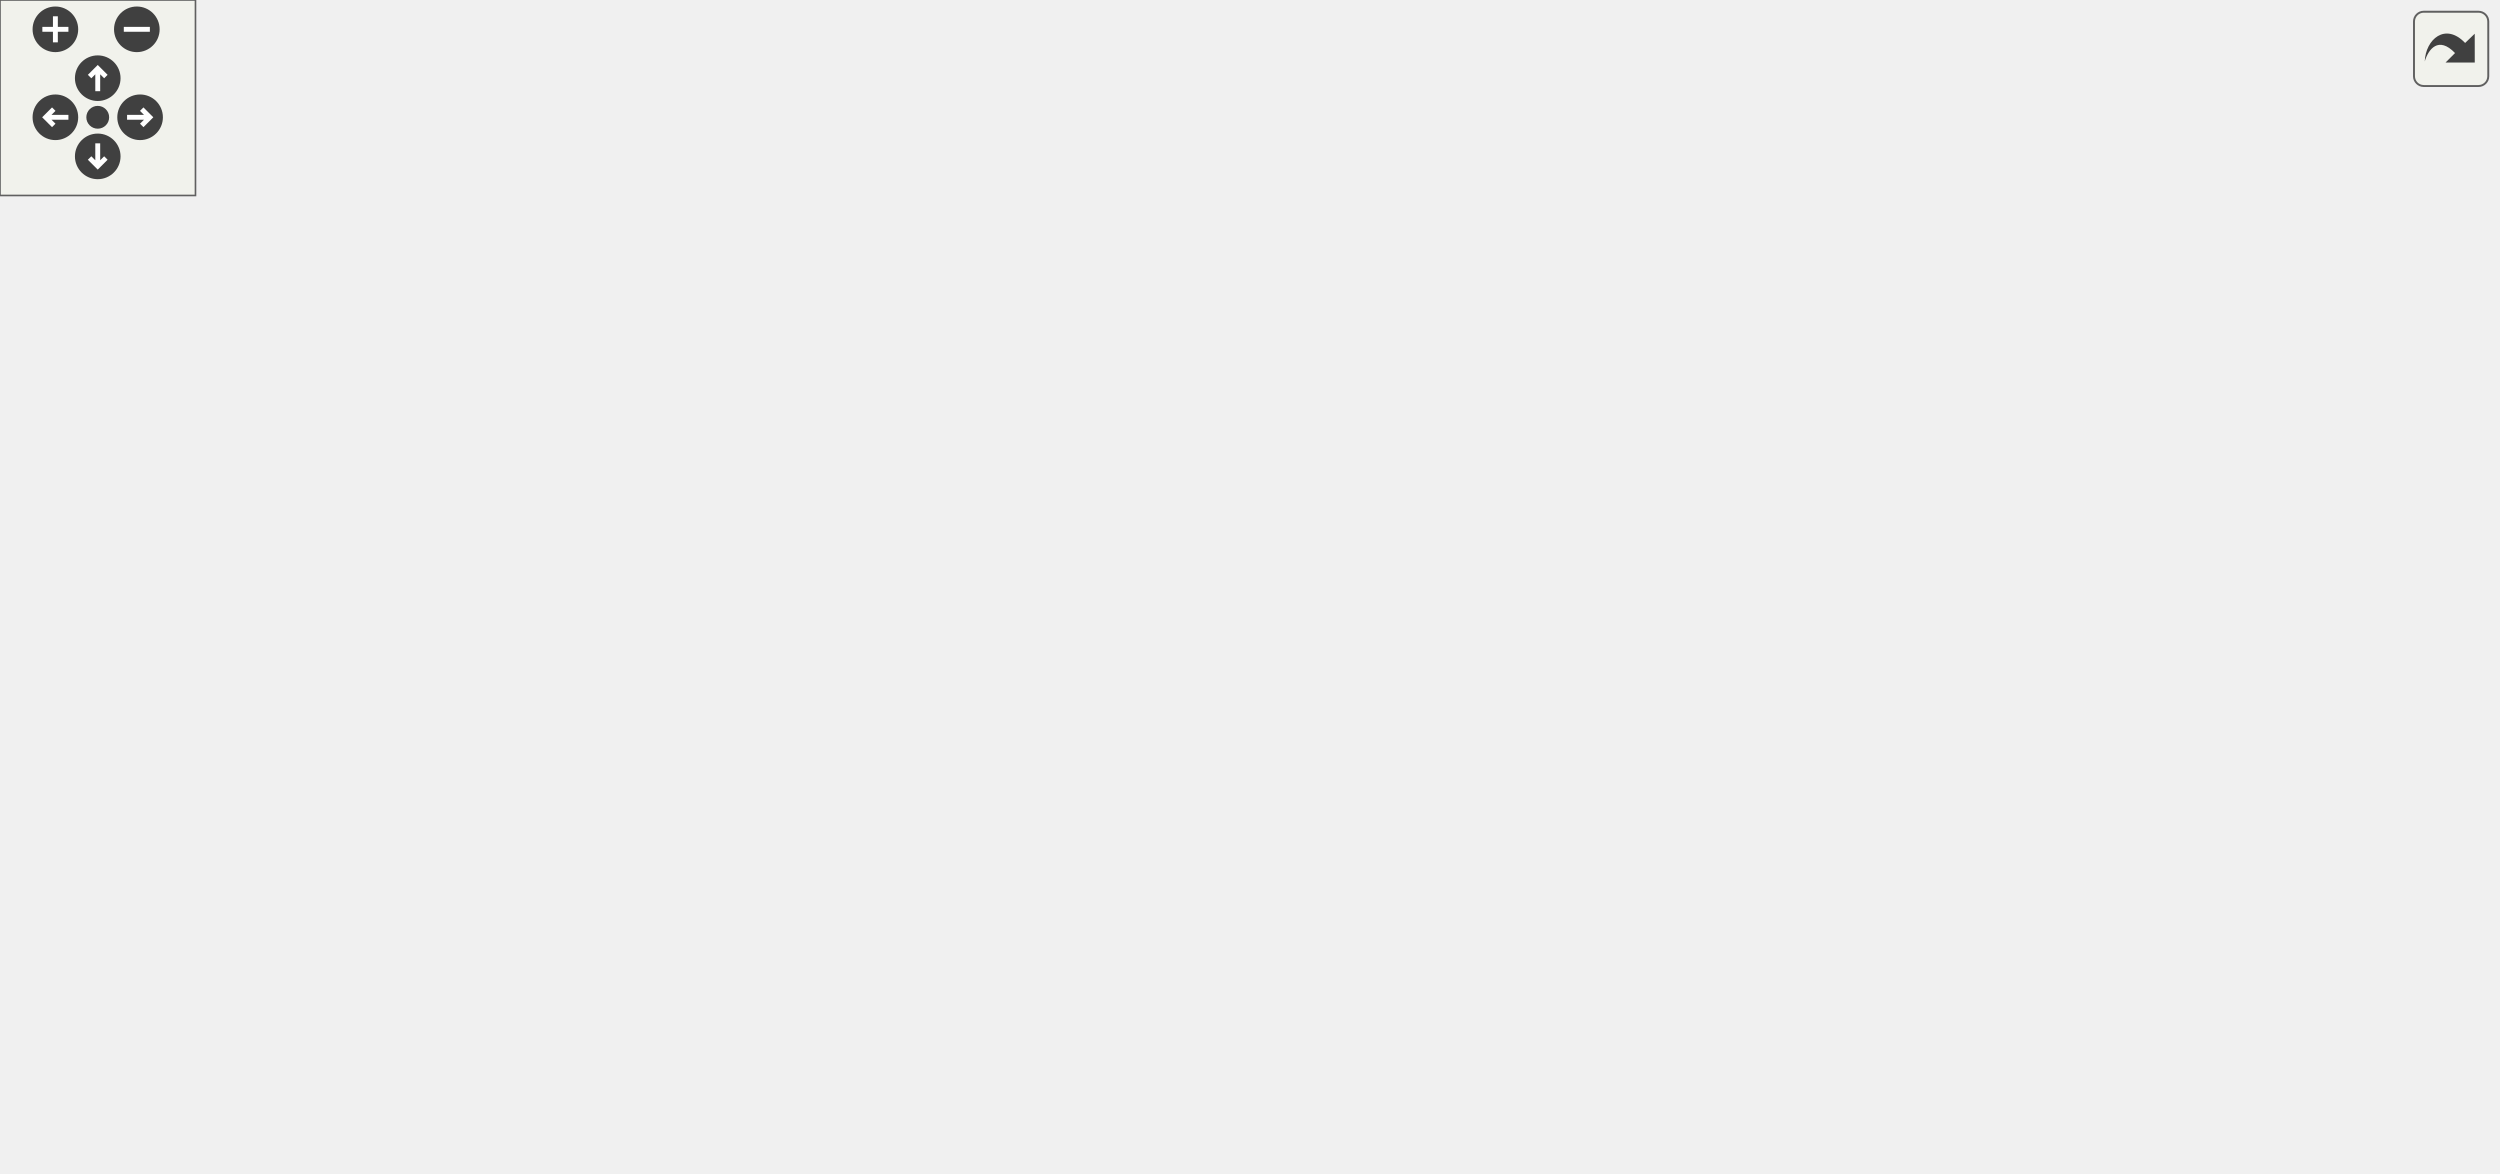
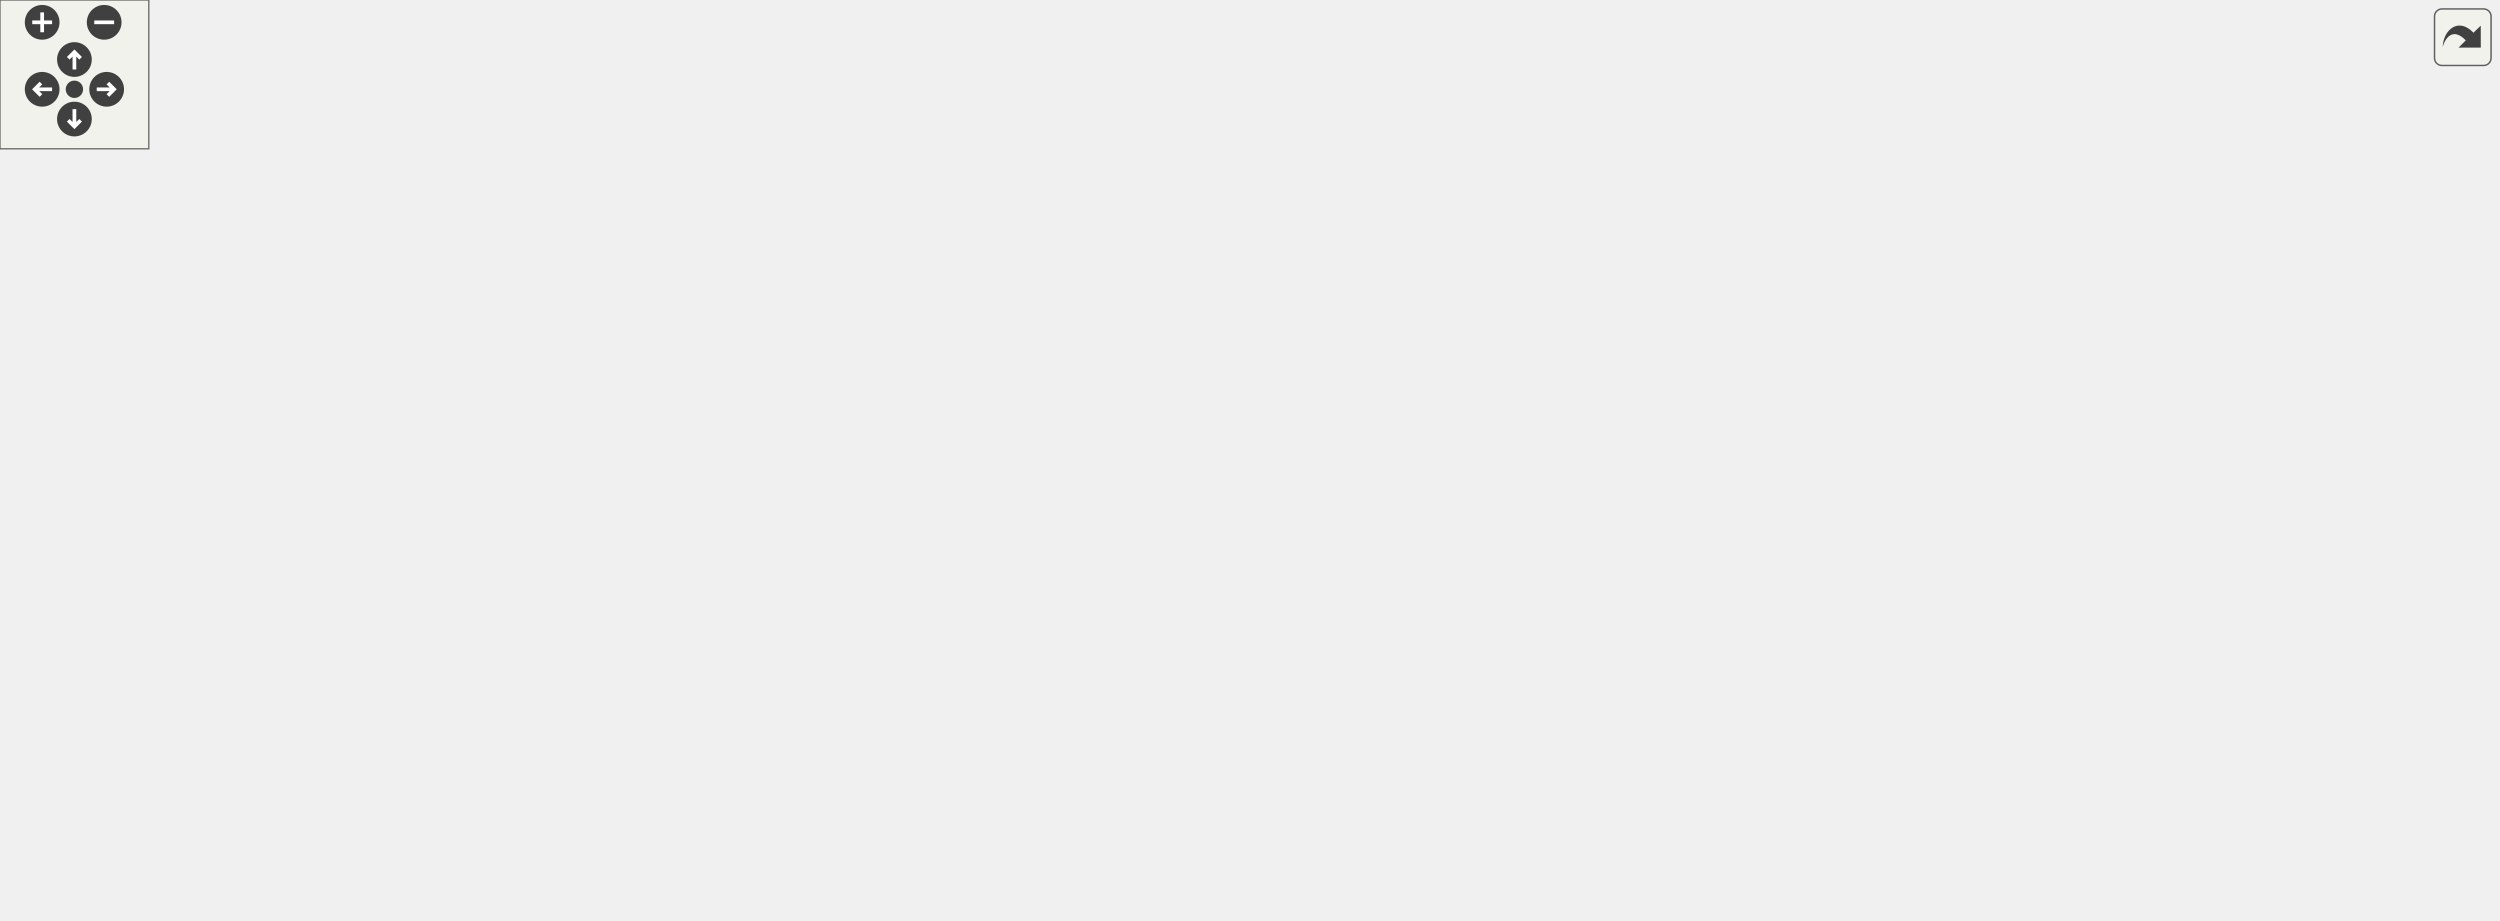
<svg xmlns="http://www.w3.org/2000/svg" xmlns:xlink="http://www.w3.org/1999/xlink" id="main" version="1.1" xml:space="preserve">
  <style type="text/css">
.edge:hover path { stroke: red; }
.edge:hover polygon { stroke: red; fill: red; }
</style>
  <defs>
    <circle id="rim" cx="0" cy="0" r="7" />
    <circle id="rim2" cx="0" cy="0" r="3.5" />
    <g id="zoomPlus">
      <use xlink:href="#rim" fill="#404040">
        <set attributeName="fill" to="#808080" begin="zoomplus.mouseover" end="zoomplus.mouseout" />
      </use>
      <path d="M-4,0h8M0,-4v8" fill="none" stroke="white" stroke-width="1.5" pointer-events="none" />
    </g>
    <g id="zoomMin">
      <use xlink:href="#rim" fill="#404040">
        <set attributeName="fill" to="#808080" begin="zoomminus.mouseover" end="zoomminus.mouseout" />
      </use>
      <path d="M-4,0h8" fill="none" stroke="white" stroke-width="1.5" pointer-events="none" />
    </g>
    <g id="dirArrow">
      <path fill="none" stroke="white" stroke-width="1.5" d="M0,-3.0v7 M-2.5,-0.5L0,-3.0L2.5,-0.5" />
    </g>
    <g id="resetDef">
      <use xlink:href="#rim2" fill="#404040">
        <set attributeName="fill" to="#808080" begin="reset.mouseover" end="reset.mouseout" />
      </use>
    </g>
  </defs>
  <svg id="graph" class="graph">
    <g id="viewport">
      <g id="node1" class="node">
        <g id="a_node1">
          <a xlink:title=" ">
-             <polygon fill="#bfbfbf" stroke="black" points="255.86,-280.5 255.86,-299.5 418.86,-299.5 418.86,-280.5 255.86,-280.5" />
-             <text text-anchor="middle" x="337.36" y="-287.5" font-family="Helvetica,sans-Serif" font-size="10.00">BoostServer/src/HttpSession.cpp</text>
+             <polygon fill="#bfbfbf" stroke="black" points="391.42,-291.5 391.42,-310.5 554.42,-310.5 554.42,-291.5 391.42,-291.5" />
+             <text text-anchor="middle" x="472.92" y="-298.5" font-family="Helvetica,sans-Serif" font-size="10.00">BoostServer/src/HttpSession.cpp</text>
          </a>
        </g>
      </g>
      <g id="node2" class="node">
        <g id="a_node2">
          <a xlink:href="../../d7/dc1/_http_session_8hpp.html" target="_top" xlink:title=" ">
-             <polygon fill="none" stroke="black" points="292.86,-224.5 292.86,-243.5 381.86,-243.5 381.86,-224.5 292.86,-224.5" />
-             <text text-anchor="middle" x="337.36" y="-231.5" font-family="Helvetica,sans-Serif" font-size="10.00">HttpSession.hpp</text>
+             <polygon fill="none" stroke="black" points="428.42,-235.5 428.42,-254.5 517.42,-254.5 517.42,-235.5 428.42,-235.5" />
+             <text text-anchor="middle" x="472.92" y="-242.5" font-family="Helvetica,sans-Serif" font-size="10.00">HttpSession.hpp</text>
          </a>
        </g>
      </g>
      <g id="edge1" class="edge">
-         <path fill="none" stroke="midnightblue" d="M337.36,-280.08C337.36,-273.01 337.36,-262.86 337.36,-253.99" />
-         <polygon fill="midnightblue" stroke="midnightblue" points="340.86,-253.75 337.36,-243.75 333.86,-253.75 340.86,-253.75" />
+         <path fill="none" stroke="midnightblue" d="M472.92,-291.08C472.92,-284.01 472.92,-273.86 472.92,-264.99" />
+         <polygon fill="midnightblue" stroke="midnightblue" points="476.42,-264.75 472.92,-254.75 469.42,-264.75 476.42,-264.75" />
      </g>
      <g id="node3" class="node">
        <g id="a_node3">
          <a xlink:title=" ">
-             <polygon fill="none" stroke="#bfbfbf" points="218.36,-112.5 218.36,-131.5 326.36,-131.5 326.36,-112.5 218.36,-112.5" />
-             <text text-anchor="middle" x="272.36" y="-119.5" font-family="Helvetica,sans-Serif" font-size="10.00">boost/beast/core.hpp</text>
+             <polygon fill="none" stroke="#bfbfbf" points="339.92,-112.5 339.92,-131.5 447.92,-131.5 447.92,-112.5 339.92,-112.5" />
+             <text text-anchor="middle" x="393.92" y="-119.5" font-family="Helvetica,sans-Serif" font-size="10.00">boost/beast/core.hpp</text>
          </a>
        </g>
      </g>
      <g id="edge2" class="edge">
-         <path fill="none" stroke="midnightblue" d="M292.56,-233.87C210.54,-234.41 41.26,-230.22 4.36,-188 -1.49,-181.31 -1.38,-174.79 4.36,-168 29.96,-137.75 137.36,-127.82 208.19,-124.57" />
-         <polygon fill="midnightblue" stroke="midnightblue" points="208.52,-128.06 218.36,-124.14 208.22,-121.07 208.52,-128.06" />
+         <path fill="none" stroke="midnightblue" d="M428.13,-243.03C316.9,-240.14 34.92,-229.84 6.92,-199 -2.35,-188.8 -2.25,-178.29 6.92,-168 27.97,-144.35 225.31,-131.22 329.75,-125.88" />
+         <polygon fill="midnightblue" stroke="midnightblue" points="330.06,-129.36 339.87,-125.37 329.71,-122.37 330.06,-129.36" />
      </g>
      <g id="node4" class="node">
        <g id="a_node4">
          <a xlink:title=" ">
-             <polygon fill="none" stroke="#bfbfbf" points="13.36,-168.5 13.36,-187.5 119.36,-187.5 119.36,-168.5 13.36,-168.5" />
-             <text text-anchor="middle" x="66.36" y="-175.5" font-family="Helvetica,sans-Serif" font-size="10.00">boost/beast/http.hpp</text>
+             <polygon fill="none" stroke="#bfbfbf" points="15.92,-174 15.92,-193 121.92,-193 121.92,-174 15.92,-174" />
+             <text text-anchor="middle" x="68.92" y="-181" font-family="Helvetica,sans-Serif" font-size="10.00">boost/beast/http.hpp</text>
          </a>
        </g>
      </g>
      <g id="edge3" class="edge">
-         <path fill="none" stroke="midnightblue" d="M294.42,-224.44C246.85,-214.96 170.12,-199.67 118.97,-189.48" />
-         <polygon fill="midnightblue" stroke="midnightblue" points="119.59,-186.04 109.1,-187.52 118.22,-192.9 119.59,-186.04" />
+         <path fill="none" stroke="midnightblue" d="M428.15,-239.54C362.61,-232.68 236.82,-218.3 130.92,-199 124.99,-197.92 118.79,-196.64 112.68,-195.3" />
+         <polygon fill="midnightblue" stroke="midnightblue" points="113.1,-191.81 102.58,-193.01 111.55,-198.64 113.1,-191.81" />
      </g>
      <g id="node5" class="node">
        <g id="a_node5">
          <a xlink:title=" ">
-             <polygon fill="none" stroke="#bfbfbf" points="137.86,-168.5 137.86,-187.5 258.86,-187.5 258.86,-168.5 137.86,-168.5" />
-             <text text-anchor="middle" x="198.36" y="-175.5" font-family="Helvetica,sans-Serif" font-size="10.00">boost/beast/version.hpp</text>
+             <polygon fill="none" stroke="#bfbfbf" points="140.42,-174 140.42,-193 261.42,-193 261.42,-174 140.42,-174" />
+             <text text-anchor="middle" x="200.92" y="-181" font-family="Helvetica,sans-Serif" font-size="10.00">boost/beast/version.hpp</text>
          </a>
        </g>
      </g>
      <g id="edge4" class="edge">
-         <path fill="none" stroke="midnightblue" d="M315.34,-224.44C292.26,-215.48 255.8,-201.31 229.72,-191.18" />
-         <polygon fill="midnightblue" stroke="midnightblue" points="230.87,-187.88 220.28,-187.52 228.34,-194.4 230.87,-187.88" />
+         <path fill="none" stroke="midnightblue" d="M433.94,-235.48C385.37,-224.85 302.33,-206.68 249.61,-195.15" />
+         <polygon fill="midnightblue" stroke="midnightblue" points="250.33,-191.73 239.81,-193.01 248.84,-198.57 250.33,-191.73" />
      </g>
      <g id="node6" class="node">
        <g id="a_node6">
          <a xlink:title=" ">
-             <polygon fill="none" stroke="#bfbfbf" points="277.36,-168.5 277.36,-187.5 397.36,-187.5 397.36,-168.5 277.36,-168.5" />
-             <text text-anchor="middle" x="337.36" y="-175.5" font-family="Helvetica,sans-Serif" font-size="10.00">boost/asio/dispatch.hpp</text>
+             <polygon fill="none" stroke="#bfbfbf" points="279.92,-174 279.92,-193 399.92,-193 399.92,-174 279.92,-174" />
+             <text text-anchor="middle" x="339.92" y="-181" font-family="Helvetica,sans-Serif" font-size="10.00">boost/asio/dispatch.hpp</text>
          </a>
        </g>
      </g>
      <g id="edge5" class="edge">
-         <path fill="none" stroke="midnightblue" d="M337.36,-224.08C337.36,-217.01 337.36,-206.86 337.36,-197.99" />
-         <polygon fill="midnightblue" stroke="midnightblue" points="340.86,-197.75 337.36,-187.75 333.86,-197.75 340.86,-197.75" />
+         <path fill="none" stroke="midnightblue" d="M453.86,-235.48C431.44,-225.45 394.01,-208.7 368.2,-197.15" />
+         <polygon fill="midnightblue" stroke="midnightblue" points="369.49,-193.9 358.94,-193.01 366.63,-200.29 369.49,-193.9" />
      </g>
      <g id="node7" class="node">
        <g id="a_node7">
          <a xlink:title=" ">
-             <polygon fill="none" stroke="#bfbfbf" points="415.36,-168.5 415.36,-187.5 525.36,-187.5 525.36,-168.5 415.36,-168.5" />
-             <text text-anchor="middle" x="470.36" y="-175.5" font-family="Helvetica,sans-Serif" font-size="10.00">boost/asio/strand.hpp</text>
+             <polygon fill="none" stroke="#bfbfbf" points="417.92,-174 417.92,-193 527.92,-193 527.92,-174 417.92,-174" />
+             <text text-anchor="middle" x="472.92" y="-181" font-family="Helvetica,sans-Serif" font-size="10.00">boost/asio/strand.hpp</text>
          </a>
        </g>
      </g>
      <g id="edge6" class="edge">
-         <path fill="none" stroke="midnightblue" d="M358.43,-224.44C380.42,-215.52 415.09,-201.44 440.02,-191.32" />
-         <polygon fill="midnightblue" stroke="midnightblue" points="441.44,-194.52 449.38,-187.52 438.8,-188.04 441.44,-194.52" />
+         <path fill="none" stroke="midnightblue" d="M472.92,-235.48C472.92,-227.08 472.92,-213.98 472.92,-203.16" />
+         <polygon fill="midnightblue" stroke="midnightblue" points="476.42,-203.01 472.92,-193.01 469.42,-203.01 476.42,-203.01" />
      </g>
      <g id="node8" class="node">
        <g id="a_node8">
          <a xlink:title=" ">
-             <polygon fill="none" stroke="#bfbfbf" points="543.86,-168.5 543.86,-187.5 632.86,-187.5 632.86,-168.5 543.86,-168.5" />
-             <text text-anchor="middle" x="588.36" y="-175.5" font-family="Helvetica,sans-Serif" font-size="10.00">boost/config.hpp</text>
+             <polygon fill="none" stroke="#bfbfbf" points="546.42,-174 546.42,-193 635.42,-193 635.42,-174 546.42,-174" />
+             <text text-anchor="middle" x="590.92" y="-181" font-family="Helvetica,sans-Serif" font-size="10.00">boost/config.hpp</text>
          </a>
        </g>
      </g>
      <g id="edge7" class="edge">
-         <path fill="none" stroke="midnightblue" d="M377.13,-224.44C420.92,-215.02 491.37,-199.87 538.74,-189.68" />
-         <polygon fill="midnightblue" stroke="midnightblue" points="539.73,-193.04 548.77,-187.52 538.26,-186.2 539.73,-193.04" />
+         <path fill="none" stroke="midnightblue" d="M489.82,-235.48C509.45,-225.58 542.05,-209.14 564.91,-197.62" />
+         <polygon fill="midnightblue" stroke="midnightblue" points="566.69,-200.64 574.04,-193.01 563.54,-194.39 566.69,-200.64" />
      </g>
      <g id="node9" class="node">
        <g id="a_node9">
-           <a xlink:href="../../d4/d90/_http_utils_8hpp.html" target="_top" xlink:title=" ">
-             <polygon fill="none" stroke="black" points="651.36,-168.5 651.36,-187.5 725.36,-187.5 725.36,-168.5 651.36,-168.5" />
-             <text text-anchor="middle" x="688.36" y="-175.5" font-family="Helvetica,sans-Serif" font-size="10.00">HttpUtils.hpp</text>
+           <a xlink:title=" ">
+             <polygon fill="none" stroke="#bfbfbf" points="653.42,-168.5 653.42,-198.5 754.42,-198.5 754.42,-168.5 653.42,-168.5" />
+             <text text-anchor="start" x="661.42" y="-186.5" font-family="Helvetica,sans-Serif" font-size="10.00">boost/property_tree</text>
+             <text text-anchor="middle" x="703.92" y="-175.5" font-family="Helvetica,sans-Serif" font-size="10.00">/ptree.hpp</text>
          </a>
        </g>
      </g>
      <g id="edge8" class="edge">
-         <path fill="none" stroke="midnightblue" d="M382.01,-226.99C439.39,-219.14 542.32,-204.6 641.03,-187.99" />
-         <polygon fill="midnightblue" stroke="midnightblue" points="641.91,-191.39 651.19,-186.27 640.74,-184.49 641.91,-191.39" />
-       </g>
-       <g id="edge9" class="edge">
-         <path fill="none" stroke="midnightblue" d="M651.2,-169.64C647.88,-169.06 644.56,-168.5 641.36,-168 534.94,-151.34 410.44,-137.28 336.67,-129.51" />
-         <polygon fill="midnightblue" stroke="midnightblue" points="336.92,-126.01 326.6,-128.45 336.19,-132.97 336.92,-126.01" />
+         <path fill="none" stroke="midnightblue" d="M506.01,-235.48C541.73,-226.27 599.4,-211.42 643.29,-200.12" />
+         <polygon fill="midnightblue" stroke="midnightblue" points="644.19,-203.5 653,-197.62 642.44,-196.72 644.19,-203.5" />
      </g>
      <g id="node10" class="node">
        <g id="a_node10">
-           <a xlink:href="../../d7/d17/_logger_file_8hpp.html" target="_top" xlink:title=" ">
-             <polygon fill="none" stroke="black" points="631.86,-112.5 631.86,-131.5 744.86,-131.5 744.86,-112.5 631.86,-112.5" />
-             <text text-anchor="middle" x="688.36" y="-119.5" font-family="Helvetica,sans-Serif" font-size="10.00">Logger/LoggerFile.hpp</text>
-           </a>
-         </g>
-       </g>
-       <g id="edge10" class="edge">
-         <path fill="none" stroke="midnightblue" d="M688.36,-168.08C688.36,-161.01 688.36,-150.86 688.36,-141.99" />
-         <polygon fill="midnightblue" stroke="midnightblue" points="691.86,-141.75 688.36,-131.75 684.86,-141.75 691.86,-141.75" />
+           <a xlink:title=" ">
+             <polygon fill="none" stroke="#bfbfbf" points="772.42,-168.5 772.42,-198.5 873.42,-198.5 873.42,-168.5 772.42,-168.5" />
+             <text text-anchor="start" x="780.42" y="-186.5" font-family="Helvetica,sans-Serif" font-size="10.00">boost/property_tree</text>
+             <text text-anchor="middle" x="822.92" y="-175.5" font-family="Helvetica,sans-Serif" font-size="10.00">/json_parser.hpp</text>
+           </a>
+         </g>
+       </g>
+       <g id="edge9" class="edge">
+         <path fill="none" stroke="midnightblue" d="M517.83,-238.21C573.05,-230.83 669.8,-217.06 762.43,-198.99" />
+         <polygon fill="midnightblue" stroke="midnightblue" points="763.11,-202.43 772.24,-197.06 761.75,-195.56 763.11,-202.43" />
      </g>
      <g id="node11" class="node">
        <g id="a_node11">
-           <a xlink:href="../../d3/de3/_logger_8hpp.html" target="_top" xlink:title=" ">
-             <polygon fill="none" stroke="black" points="596.36,-56.5 596.36,-75.5 660.36,-75.5 660.36,-56.5 596.36,-56.5" />
-             <text text-anchor="middle" x="628.36" y="-63.5" font-family="Helvetica,sans-Serif" font-size="10.00">Logger.hpp</text>
-           </a>
-         </g>
+           <a xlink:href="../../d4/d90/_http_utils_8hpp.html" target="_top" xlink:title=" ">
+             <polygon fill="none" stroke="black" points="891.92,-174 891.92,-193 965.92,-193 965.92,-174 891.92,-174" />
+             <text text-anchor="middle" x="928.92" y="-181" font-family="Helvetica,sans-Serif" font-size="10.00">HttpUtils.hpp</text>
+           </a>
+         </g>
+       </g>
+       <g id="edge10" class="edge">
+         <path fill="none" stroke="midnightblue" d="M517.53,-241.86C593.17,-237.63 751.11,-226.12 881.92,-199 886.05,-198.14 890.35,-197.07 894.59,-195.91" />
+         <polygon fill="midnightblue" stroke="midnightblue" points="895.66,-199.24 904.27,-193.07 893.68,-192.53 895.66,-199.24" />
      </g>
      <g id="edge11" class="edge">
-         <path fill="none" stroke="midnightblue" d="M678.72,-112.32C669.85,-104.34 656.49,-92.31 645.75,-82.65" />
-         <polygon fill="midnightblue" stroke="midnightblue" points="647.95,-79.92 638.18,-75.83 643.27,-85.13 647.95,-79.92" />
+         <path fill="none" stroke="midnightblue" d="M904.28,-173.85C897.14,-171.63 889.29,-169.46 881.92,-168 732.09,-138.31 552.42,-128.13 458.44,-124.7" />
+         <polygon fill="midnightblue" stroke="midnightblue" points="458.35,-121.2 448.24,-124.34 458.11,-128.19 458.35,-121.2" />
      </g>
      <g id="node12" class="node">
        <g id="a_node12">
-           <a xlink:title=" ">
-             <polygon fill="none" stroke="#bfbfbf" points="637.86,-0.5 637.86,-19.5 678.86,-19.5 678.86,-0.5 637.86,-0.5" />
-             <text text-anchor="middle" x="658.36" y="-7.5" font-family="Helvetica,sans-Serif" font-size="10.00">string</text>
-           </a>
-         </g>
-       </g>
-       <g id="edge13" class="edge">
-         <path fill="none" stroke="midnightblue" d="M686.01,-112.37C681.14,-94.54 669.9,-53.3 663.34,-29.27" />
-         <polygon fill="midnightblue" stroke="midnightblue" points="666.71,-28.32 660.7,-19.59 659.96,-30.16 666.71,-28.32" />
+           <a xlink:href="../../d7/d17/_logger_file_8hpp.html" target="_top" xlink:title=" ">
+             <polygon fill="none" stroke="black" points="872.42,-112.5 872.42,-131.5 985.42,-131.5 985.42,-112.5 872.42,-112.5" />
+             <text text-anchor="middle" x="928.92" y="-119.5" font-family="Helvetica,sans-Serif" font-size="10.00">Logger/LoggerFile.hpp</text>
+           </a>
+         </g>
+       </g>
+       <g id="edge12" class="edge">
+         <path fill="none" stroke="midnightblue" d="M928.92,-173.98C928.92,-165.58 928.92,-152.48 928.92,-141.66" />
+         <polygon fill="midnightblue" stroke="midnightblue" points="932.42,-141.51 928.92,-131.51 925.42,-141.51 932.42,-141.51" />
      </g>
      <g id="node13" class="node">
        <g id="a_node13">
-           <a xlink:title=" ">
-             <polygon fill="none" stroke="#bfbfbf" points="716.36,-56.5 716.36,-75.5 766.36,-75.5 766.36,-56.5 716.36,-56.5" />
-             <text text-anchor="middle" x="741.36" y="-63.5" font-family="Helvetica,sans-Serif" font-size="10.00">fstream</text>
-           </a>
-         </g>
+           <a xlink:href="../../d3/de3/_logger_8hpp.html" target="_top" xlink:title=" ">
+             <polygon fill="none" stroke="black" points="836.92,-56.5 836.92,-75.5 900.92,-75.5 900.92,-56.5 836.92,-56.5" />
+             <text text-anchor="middle" x="868.92" y="-63.5" font-family="Helvetica,sans-Serif" font-size="10.00">Logger.hpp</text>
+           </a>
+         </g>
+       </g>
+       <g id="edge13" class="edge">
+         <path fill="none" stroke="midnightblue" d="M919.28,-112.32C910.41,-104.34 897.04,-92.31 886.31,-82.65" />
+         <polygon fill="midnightblue" stroke="midnightblue" points="888.51,-79.92 878.73,-75.83 883.82,-85.13 888.51,-79.92" />
+       </g>
+       <g id="node14" class="node">
+         <g id="a_node14">
+           <a xlink:title=" ">
+             <polygon fill="none" stroke="#bfbfbf" points="878.42,-0.5 878.42,-19.5 919.42,-19.5 919.42,-0.5 878.42,-0.5" />
+             <text text-anchor="middle" x="898.92" y="-7.5" font-family="Helvetica,sans-Serif" font-size="10.00">string</text>
+           </a>
+         </g>
+       </g>
+       <g id="edge15" class="edge">
+         <path fill="none" stroke="midnightblue" d="M926.56,-112.37C921.7,-94.54 910.45,-53.3 903.9,-29.27" />
+         <polygon fill="midnightblue" stroke="midnightblue" points="907.27,-28.32 901.26,-19.59 900.51,-30.16 907.27,-28.32" />
+       </g>
+       <g id="node15" class="node">
+         <g id="a_node15">
+           <a xlink:title=" ">
+             <polygon fill="none" stroke="#bfbfbf" points="956.92,-56.5 956.92,-75.5 1006.92,-75.5 1006.92,-56.5 956.92,-56.5" />
+             <text text-anchor="middle" x="981.92" y="-63.5" font-family="Helvetica,sans-Serif" font-size="10.00">fstream</text>
+           </a>
+         </g>
+       </g>
+       <g id="edge16" class="edge">
+         <path fill="none" stroke="midnightblue" d="M937.67,-112.08C945.39,-104.22 956.82,-92.57 966.13,-83.08" />
+         <polygon fill="midnightblue" stroke="midnightblue" points="968.82,-85.34 973.33,-75.75 963.82,-80.44 968.82,-85.34" />
      </g>
      <g id="edge14" class="edge">
-         <path fill="none" stroke="midnightblue" d="M697.11,-112.08C704.83,-104.22 716.26,-92.57 725.58,-83.08" />
-         <polygon fill="midnightblue" stroke="midnightblue" points="728.26,-85.34 732.77,-75.75 723.27,-80.44 728.26,-85.34" />
-       </g>
-       <g id="edge12" class="edge">
-         <path fill="none" stroke="midnightblue" d="M633.31,-56.08C637.46,-48.61 643.51,-37.72 648.63,-28.52" />
-         <polygon fill="midnightblue" stroke="midnightblue" points="651.7,-30.19 653.5,-19.75 645.58,-26.79 651.7,-30.19" />
+         <path fill="none" stroke="midnightblue" d="M873.87,-56.08C878.02,-48.61 884.07,-37.72 889.18,-28.52" />
+         <polygon fill="midnightblue" stroke="midnightblue" points="892.26,-30.19 894.05,-19.75 886.14,-26.79 892.26,-30.19" />
      </g>
    </g>
  </svg>
  <g id="navigator" transform="translate(0 0)" fill="#404254">
    <rect fill="#f2f5e9" fill-opacity="0.5" stroke="#606060" stroke-width=".5" x="0" y="0" width="60" height="60" />
    <use id="zoomplus" xlink:href="#zoomPlus" x="17" y="9" />
    <use id="zoomminus" xlink:href="#zoomMin" x="42" y="9" />
    <use id="reset" xlink:href="#resetDef" x="30" y="36" />
    <g id="arrowUp" xlink:href="#dirArrow" transform="translate(30 24)">
      <use xlink:href="#rim" fill="#404040">
        <set attributeName="fill" to="#808080" begin="arrowUp.mouseover" end="arrowUp.mouseout" />
      </use>
      <path fill="none" stroke="white" stroke-width="1.5" d="M0,-3.0v7 M-2.5,-0.5L0,-3.0L2.5,-0.5" />
    </g>
    <g id="arrowRight" xlink:href="#dirArrow" transform="rotate(90) translate(36 -43)">
      <use xlink:href="#rim" fill="#404040">
        <set attributeName="fill" to="#808080" begin="arrowRight.mouseover" end="arrowRight.mouseout" />
      </use>
      <path fill="none" stroke="white" stroke-width="1.5" d="M0,-3.0v7 M-2.5,-0.5L0,-3.0L2.5,-0.5" />
    </g>
    <g id="arrowDown" xlink:href="#dirArrow" transform="rotate(180) translate(-30 -48)">
      <use xlink:href="#rim" fill="#404040">
        <set attributeName="fill" to="#808080" begin="arrowDown.mouseover" end="arrowDown.mouseout" />
      </use>
      <path fill="none" stroke="white" stroke-width="1.5" d="M0,-3.0v7 M-2.5,-0.5L0,-3.0L2.5,-0.5" />
    </g>
    <g id="arrowLeft" xlink:href="#dirArrow" transform="rotate(270) translate(-36 17)">
      <use xlink:href="#rim" fill="#404040">
        <set attributeName="fill" to="#808080" begin="arrowLeft.mouseover" end="arrowLeft.mouseout" />
      </use>
      <path fill="none" stroke="white" stroke-width="1.5" d="M0,-3.0v7 M-2.5,-0.5L0,-3.0L2.5,-0.5" />
    </g>
  </g>
  <svg viewBox="0 0 15 15" width="100%" height="30px" preserveAspectRatio="xMaxYMin meet">
    <g id="arrow_out" transform="scale(0.3 0.3)">
      <a xlink:href="_http_session_8cpp__incl_org.svg" target="_base">
        <rect id="button" ry="5" rx="5" y="6" x="6" height="38" width="38" fill="#f2f5e9" fill-opacity="0.5" stroke="#606060" stroke-width="1.0" />
        <path id="arrow" d="M 11.5,31.437 C 11.94,20.098 22.043,11.323 32.159,21.979 L 37.069,17.246 C 37.069,17.246 37.088,32 37.088,32 L 22.16,31.978 C 22.16,31.978 26.998,27.14 26.998,27.14 C 18.529,18.264 13.292,25.23 11.5,31.437 z" style="fill:#404040;" />
      </a>
    </g>
  </svg>
</svg>
